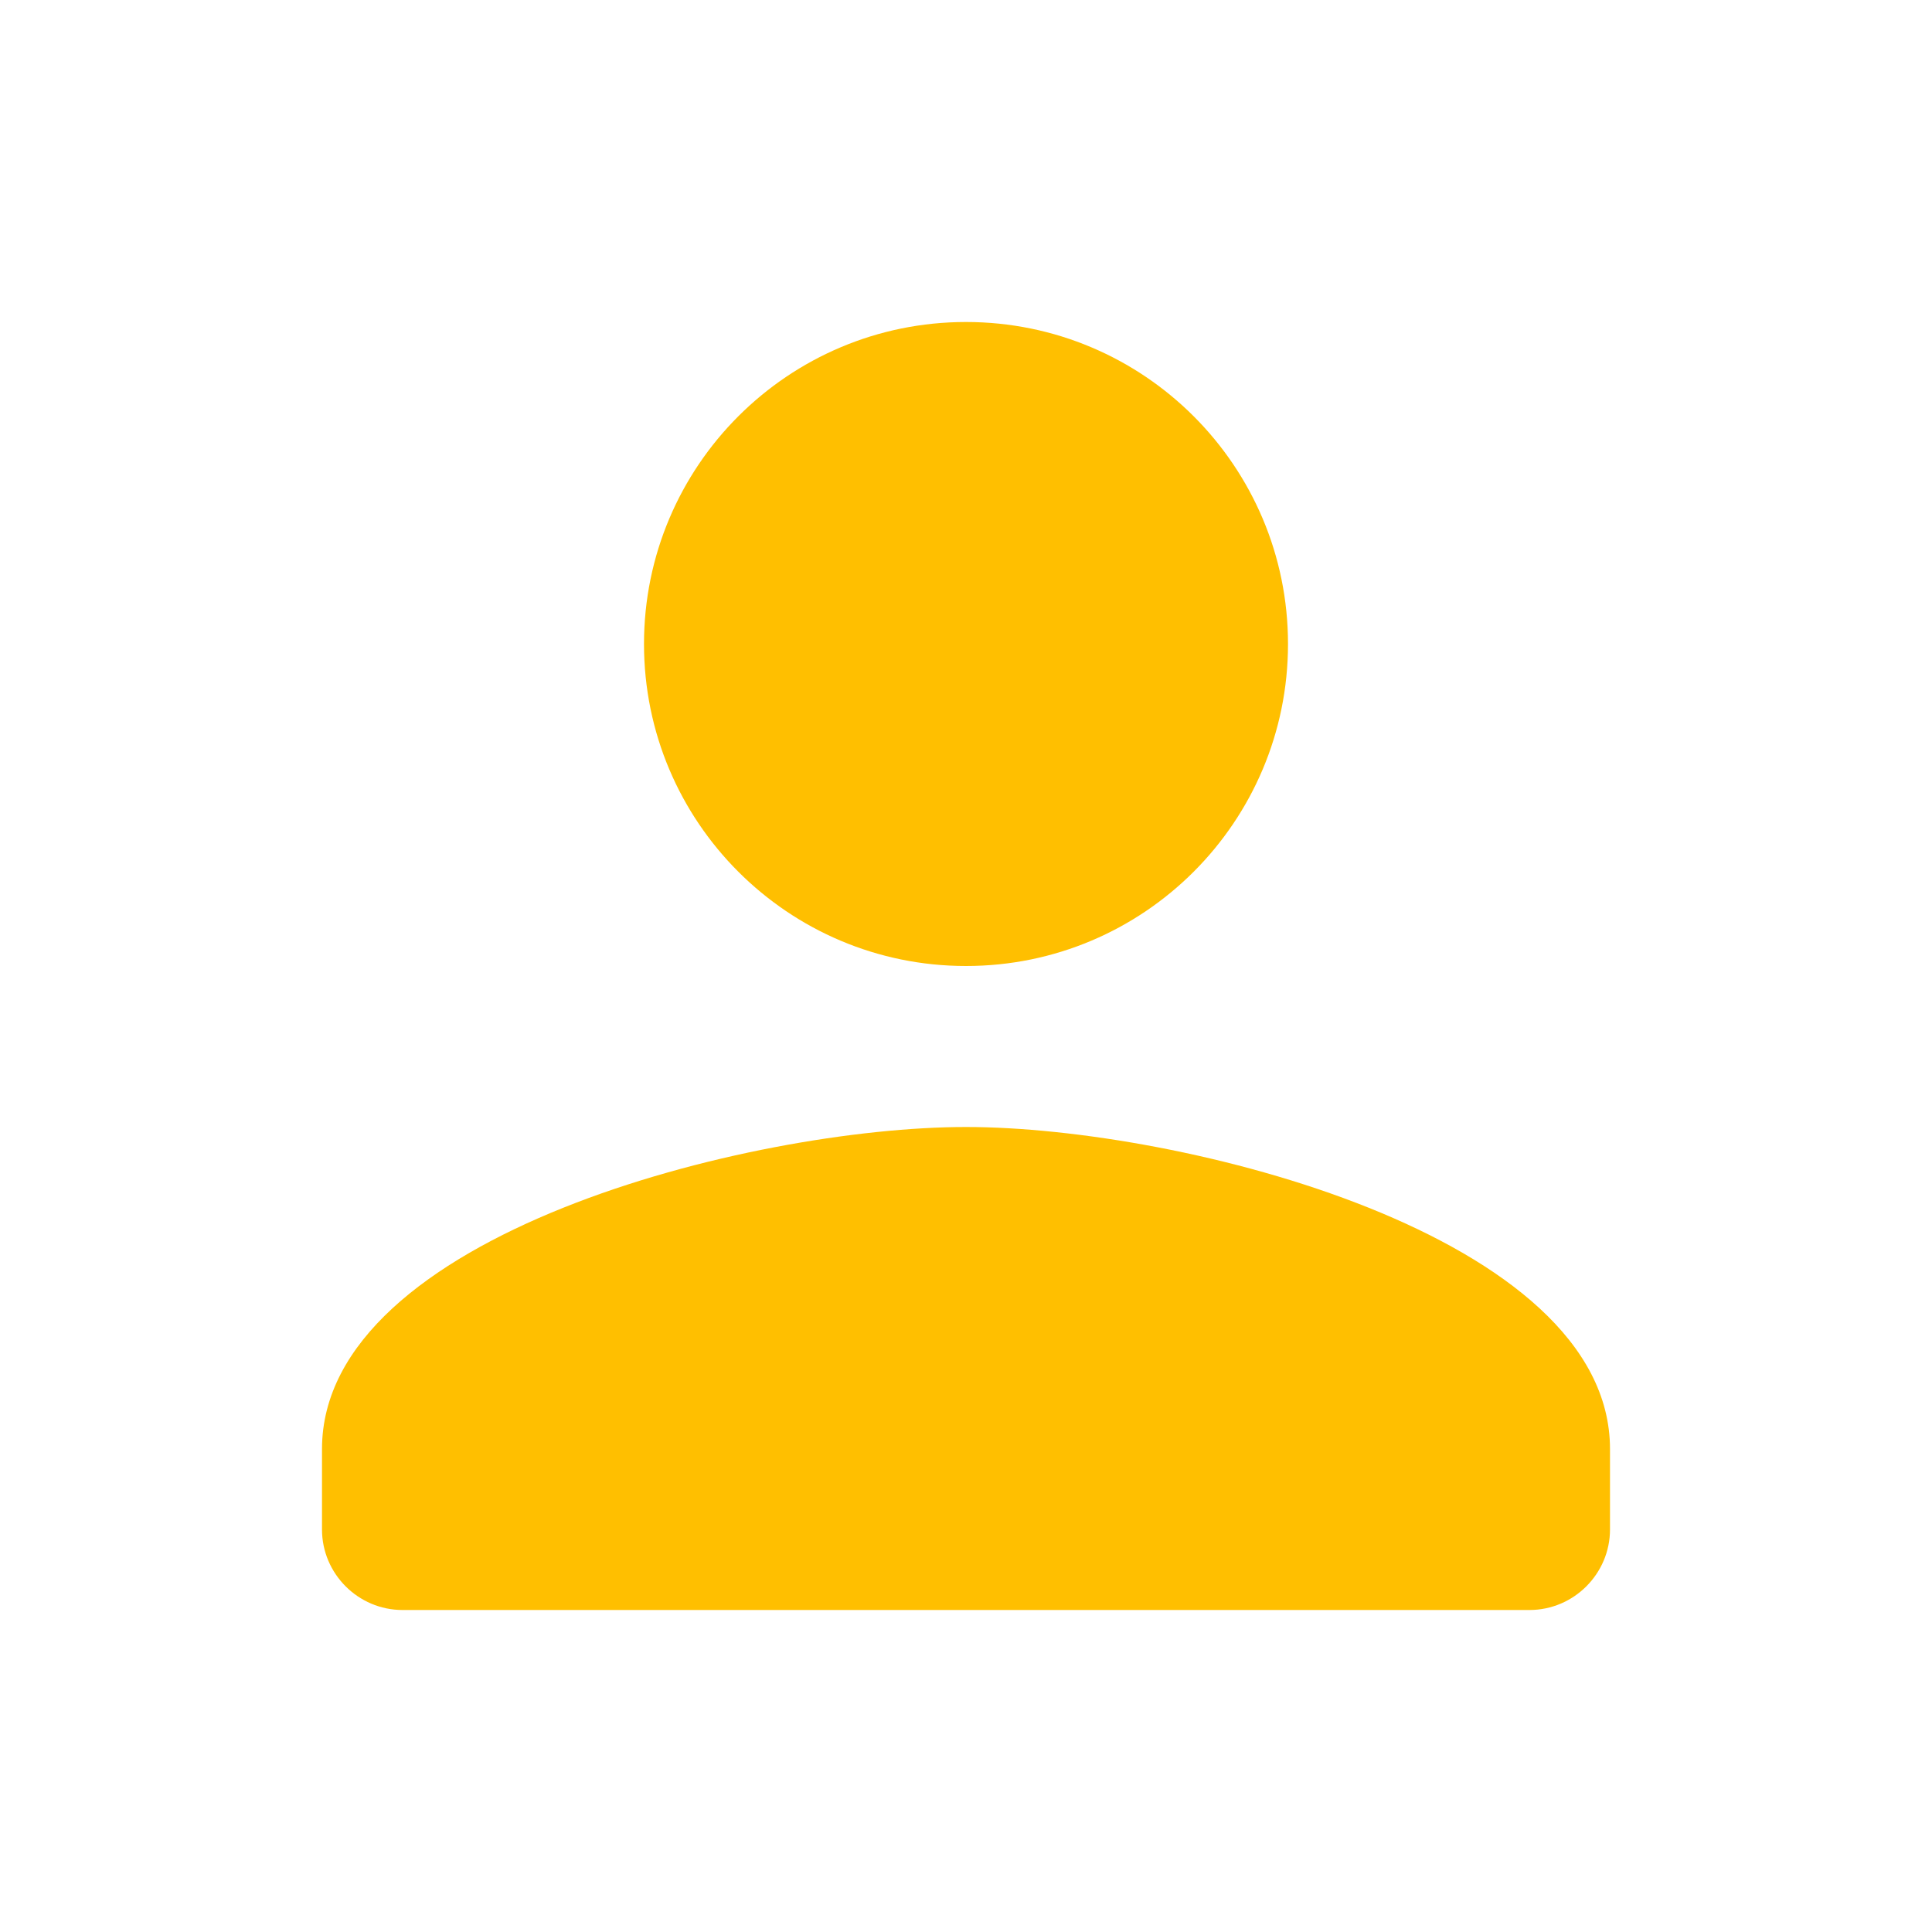
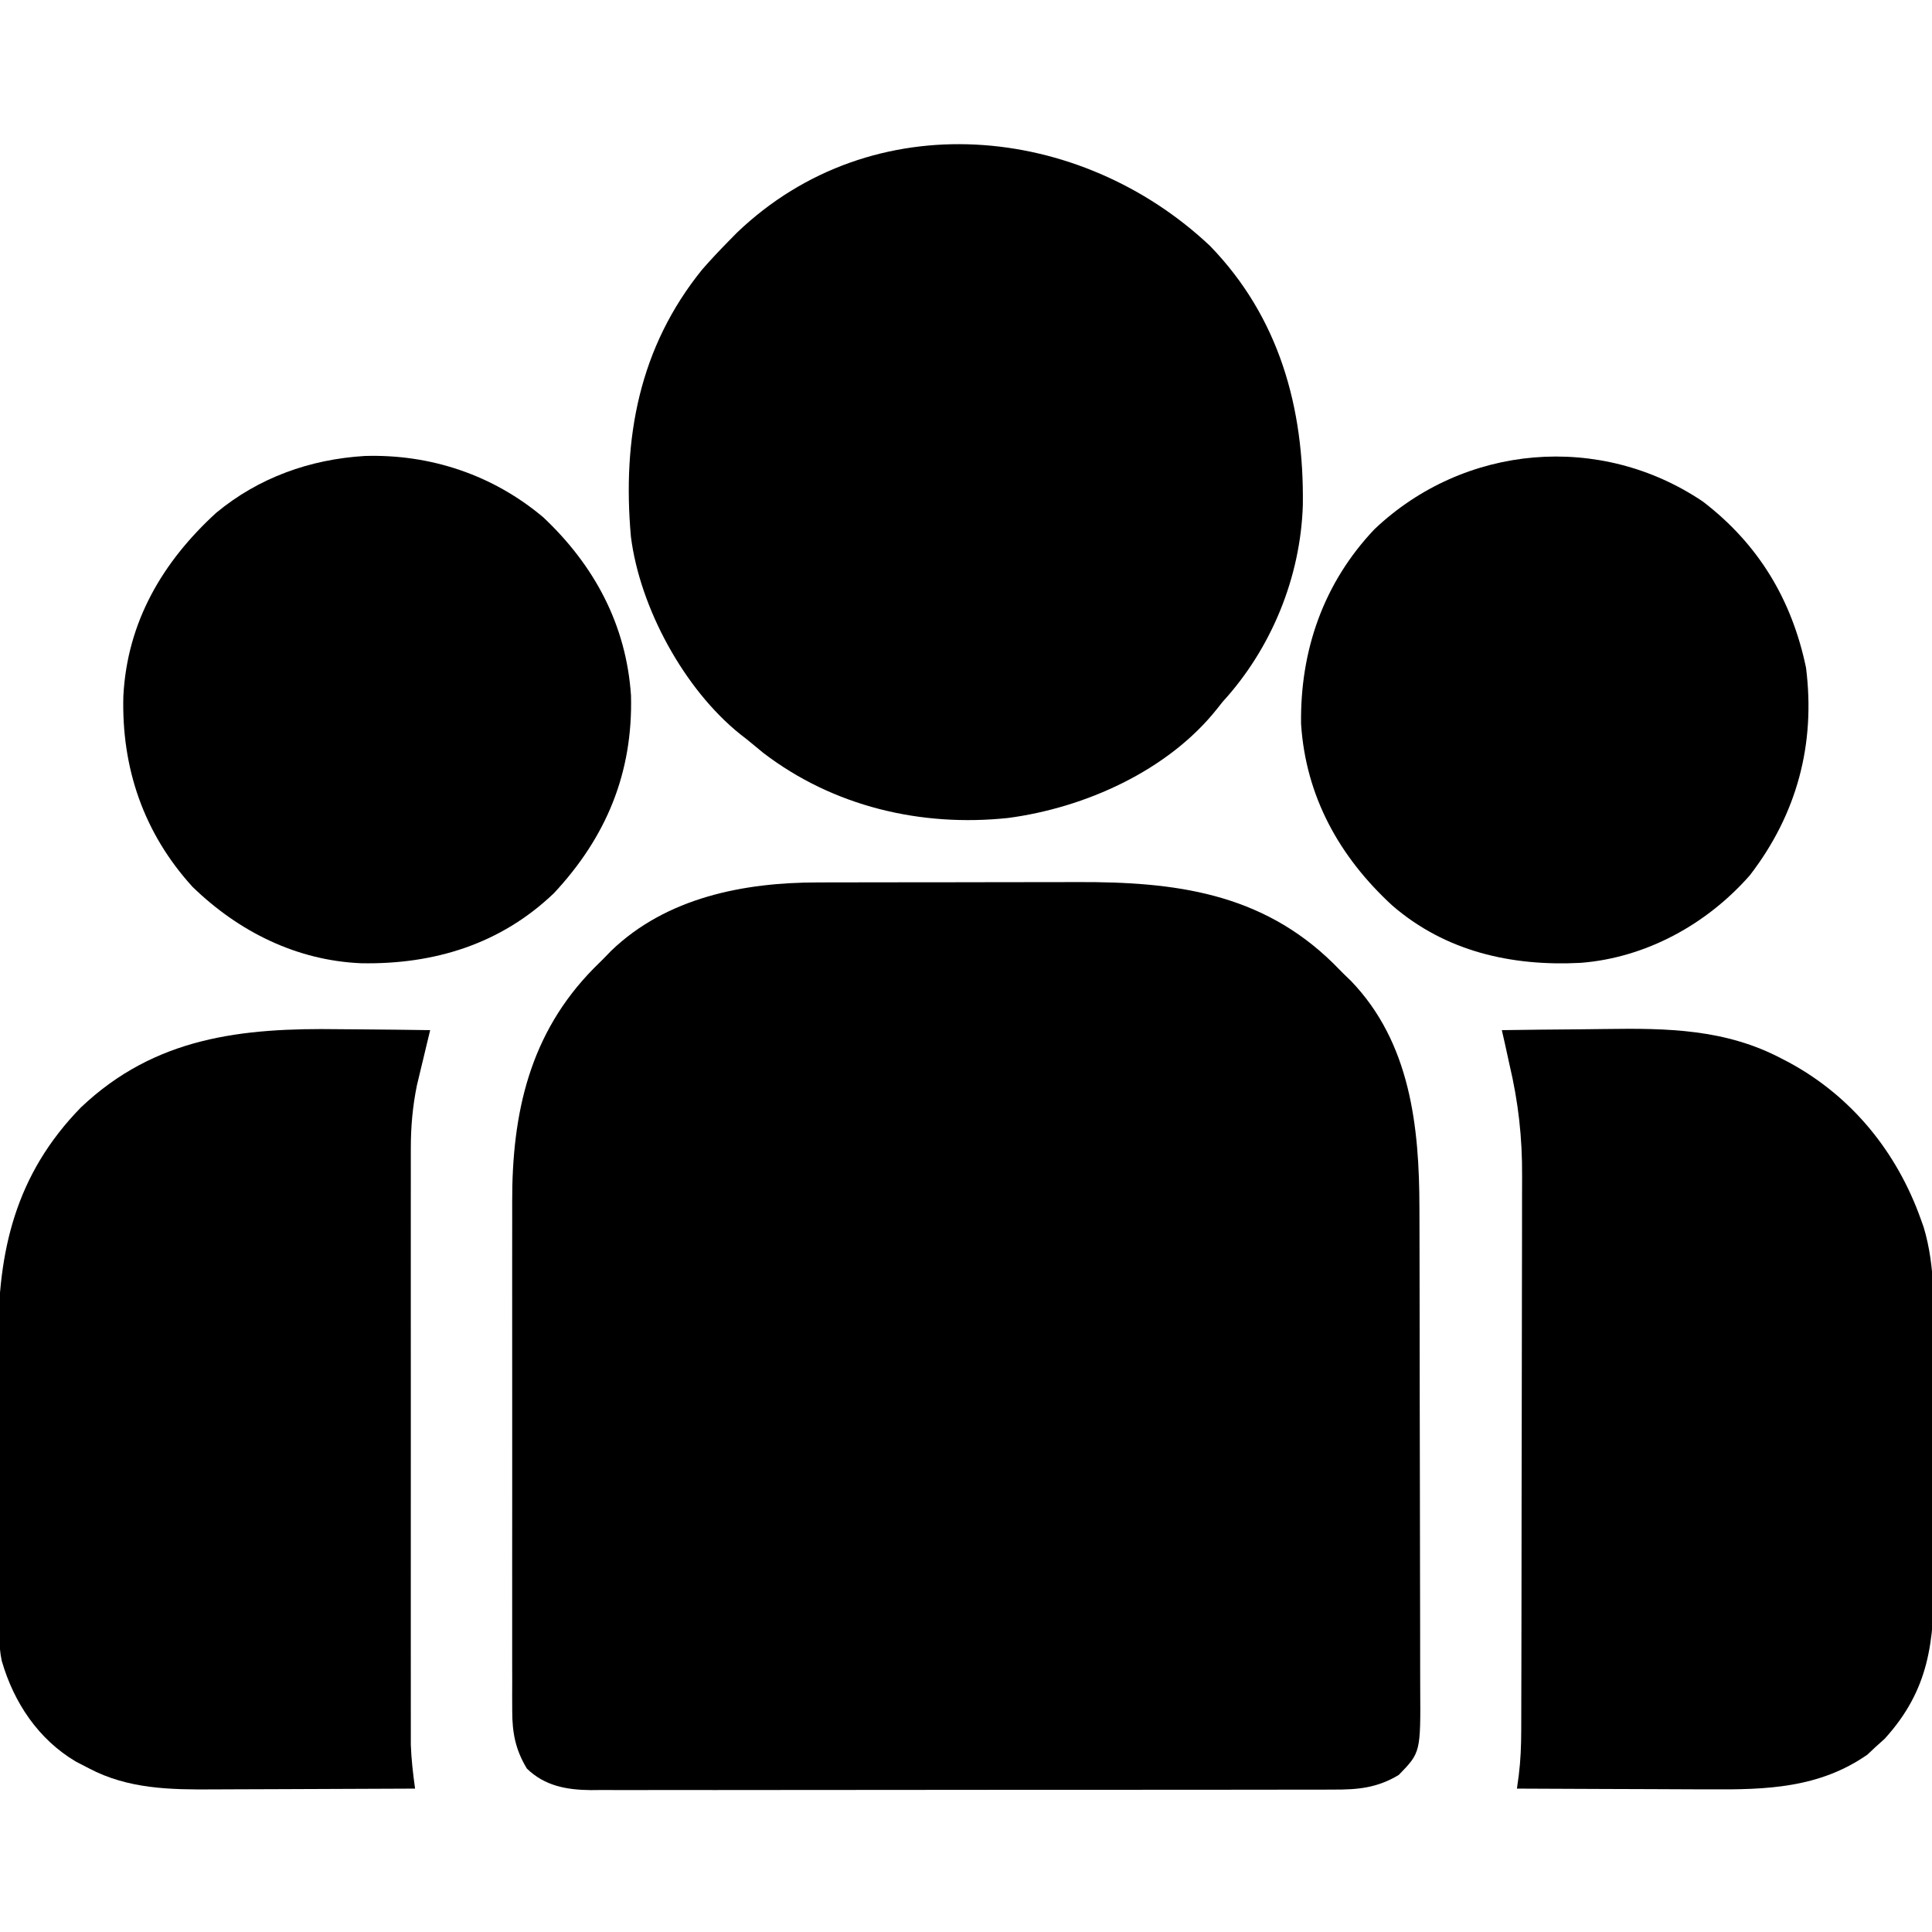
- <svg xmlns="http://www.w3.org/2000/svg" width="42" height="42" viewBox="0 0 42 42" fill="none">
-   <path d="M21 21C24.867 21 28 17.867 28 14C28 10.133 24.867 7 21 7C17.133 7 14 10.133 14 14C14 17.867 17.133 21 21 21ZM21 24.5C16.328 24.5 7 26.845 7 31.5V33.25C7 34.212 7.787 35 8.75 35H33.25C34.212 35 35 34.212 35 33.25V31.5C35 26.845 25.672 24.5 21 24.5Z" fill="#FFBF00" />
+ <svg xmlns="http://www.w3.org/2000/svg" version="1.1" width="512" height="512">
+   <path d="M0 0 C0.935 -0.003 1.869 -0.007 2.832 -0.01 C5.898 -0.02 8.963 -0.022 12.029 -0.023 C14.179 -0.026 16.33 -0.029 18.481 -0.033 C22.982 -0.039 27.483 -0.041 31.984 -0.04 C37.719 -0.04 43.453 -0.054 49.188 -0.071 C53.63 -0.082 58.071 -0.084 62.513 -0.083 C64.625 -0.085 66.738 -0.089 68.85 -0.097 C94.433 -0.182 117.472 2.696 136.556 21.469 C137.43 22.352 138.304 23.235 139.204 24.145 C139.872 24.791 140.54 25.437 141.228 26.102 C156.959 42.439 159.35 64.704 159.365 86.269 C159.37 87.784 159.375 89.299 159.381 90.815 C159.394 94.908 159.4 99 159.405 103.093 C159.407 105.654 159.412 108.215 159.416 110.776 C159.43 118.8 159.439 126.824 159.443 134.848 C159.448 144.09 159.465 153.333 159.494 162.575 C159.516 169.736 159.526 176.897 159.527 184.058 C159.528 188.329 159.534 192.599 159.552 196.869 C159.569 200.884 159.571 204.898 159.562 208.913 C159.561 210.382 159.566 211.851 159.575 213.32 C159.685 230.571 159.685 230.571 153.892 236.52 C148.155 239.989 143.006 240.437 136.488 240.406 C135.623 240.41 134.758 240.414 133.867 240.418 C130.974 240.428 128.082 240.424 125.189 240.42 C123.113 240.424 121.036 240.429 118.96 240.435 C113.323 240.449 107.687 240.449 102.05 240.447 C97.344 240.446 92.637 240.451 87.93 240.455 C76.825 240.467 65.72 240.467 54.615 240.461 C43.162 240.455 31.71 240.467 20.257 240.489 C10.421 240.506 0.584 240.512 -9.252 240.509 C-15.125 240.507 -20.998 240.51 -26.872 240.524 C-32.396 240.536 -37.919 240.534 -43.443 240.521 C-45.469 240.519 -47.494 240.522 -49.519 240.53 C-52.288 240.54 -55.057 240.532 -57.826 240.519 C-58.623 240.527 -59.421 240.534 -60.242 240.542 C-66.619 240.481 -72.437 239.441 -77.171 234.833 C-80.175 229.864 -81.046 225.396 -81.05 219.634 C-81.055 218.341 -81.061 217.049 -81.067 215.718 C-81.063 214.298 -81.059 212.878 -81.054 211.458 C-81.057 209.953 -81.061 208.447 -81.065 206.942 C-81.074 202.861 -81.071 198.78 -81.064 194.699 C-81.059 190.415 -81.064 186.13 -81.067 181.846 C-81.071 174.644 -81.066 167.441 -81.056 160.239 C-81.046 151.942 -81.049 143.645 -81.06 135.349 C-81.069 128.205 -81.07 121.062 -81.065 113.919 C-81.062 109.662 -81.062 105.405 -81.068 101.147 C-81.074 97.135 -81.07 93.123 -81.058 89.111 C-81.056 87.65 -81.057 86.188 -81.061 84.727 C-81.126 61.107 -76.436 40.038 -59.471 22.794 C-58.147 21.483 -58.147 21.483 -56.796 20.145 C-56.15 19.478 -55.504 18.81 -54.839 18.122 C-40.159 3.986 -19.648 -0.01 0 0 Z " fill="#000000" transform="translate(216.7957,233.8547)" />
+   <path d="M0 0 C18.329 18.91 24.933 42.896 24.578 68.66 C23.981 87.785 16.245 106.689 3.312 120.812 C2.824 121.429 2.335 122.045 1.832 122.68 C-11.175 139.076 -33.202 148.897 -53.544 151.585 C-76.6 154.028 -99.865 148.556 -118.438 134.312 C-119.86 133.153 -121.277 131.987 -122.688 130.812 C-123.292 130.342 -123.897 129.871 -124.52 129.387 C-139.328 117.52 -151.121 95.903 -153.493 77 C-155.807 51.021 -151.309 26.851 -134.598 6.234 C-132.367 3.678 -130.067 1.231 -127.688 -1.188 C-126.927 -1.961 -126.166 -2.734 -125.383 -3.531 C-89.425 -37.957 -34.468 -32.514 0 0 Z " fill="#000000" transform="translate(320.6875,65.1875)" />
+   <path d="M0 0 C6.828 -0.103 13.655 -0.172 20.483 -0.22 C22.799 -0.24 25.115 -0.267 27.431 -0.302 C43.854 -0.543 59.305 -0.309 74.188 7.562 C74.84 7.901 75.492 8.239 76.164 8.587 C92.761 17.588 104.655 32.265 111 50 C111.26 50.726 111.52 51.451 111.788 52.199 C115.033 63.011 114.453 74.134 114.434 85.316 C114.438 87.582 114.443 89.848 114.449 92.114 C114.458 96.845 114.456 101.576 114.446 106.307 C114.435 112.348 114.455 118.389 114.484 124.43 C114.502 129.103 114.502 133.776 114.496 138.449 C114.496 140.675 114.502 142.902 114.515 145.129 C114.596 162.047 113.273 174.822 101.438 187.812 C100.633 188.534 99.829 189.256 99 190 C97.948 190.99 97.948 190.99 96.875 192 C84.148 200.854 70.181 201.308 55.172 201.195 C53.687 201.192 52.202 201.189 50.717 201.187 C46.85 201.179 42.984 201.16 39.117 201.137 C35.155 201.117 31.193 201.108 27.23 201.098 C19.487 201.076 11.743 201.042 4 201 C4.162 199.83 4.324 198.66 4.491 197.455 C4.98 193.53 5.131 189.682 5.14 185.723 C5.143 185.037 5.146 184.35 5.149 183.643 C5.158 181.367 5.16 179.092 5.161 176.816 C5.166 175.174 5.171 173.532 5.176 171.891 C5.189 167.446 5.196 163.001 5.2 158.557 C5.203 155.773 5.207 152.99 5.212 150.206 C5.225 141.478 5.235 132.75 5.239 124.022 C5.243 113.982 5.261 103.943 5.29 93.904 C5.312 86.12 5.322 78.336 5.323 70.553 C5.324 65.915 5.33 61.277 5.348 56.64 C5.364 52.27 5.366 47.901 5.358 43.532 C5.357 41.94 5.361 40.349 5.371 38.757 C5.432 28.428 4.382 19.068 2 9 C1.603 7.188 1.207 5.375 0.812 3.562 C0.544 2.387 0.276 1.211 0 0 Z " fill="#000000" transform="translate(398,273)" />
+   <path d="M0 0 C2.336 0.02 4.672 0.038 7.008 0.055 C12.672 0.098 18.336 0.165 24 0.25 C23.584 1.969 23.584 1.969 23.16 3.723 C22.794 5.253 22.428 6.783 22.062 8.312 C21.88 9.065 21.698 9.817 21.51 10.592 C21.244 11.708 21.244 11.708 20.973 12.848 C20.729 13.861 20.729 13.861 20.481 14.895 C19.35 20.435 18.875 25.804 18.873 31.454 C18.871 32.144 18.87 32.835 18.868 33.546 C18.864 35.841 18.867 38.136 18.871 40.431 C18.869 42.084 18.867 43.738 18.865 45.391 C18.861 49.868 18.863 54.345 18.866 58.822 C18.868 63.515 18.866 68.208 18.864 72.901 C18.862 80.782 18.865 88.662 18.87 96.543 C18.875 105.644 18.873 114.744 18.868 123.845 C18.863 131.668 18.863 139.492 18.865 147.315 C18.867 151.984 18.867 156.652 18.864 161.32 C18.861 165.71 18.863 170.101 18.869 174.491 C18.87 176.099 18.87 177.707 18.867 179.314 C18.865 181.516 18.868 183.717 18.873 185.919 C18.873 187.149 18.874 188.379 18.874 189.646 C19.011 193.579 19.459 197.354 20 201.25 C11.472 201.297 2.943 201.332 -5.585 201.354 C-9.547 201.364 -13.508 201.378 -17.469 201.401 C-21.301 201.423 -25.133 201.435 -28.965 201.44 C-30.418 201.443 -31.871 201.451 -33.323 201.461 C-44.866 201.545 -56.053 201.374 -66.438 195.875 C-68.137 194.997 -68.137 194.997 -69.871 194.102 C-79.824 188.212 -86.339 178.466 -89.536 167.393 C-90.014 165.183 -90.134 163.218 -90.147 160.96 C-90.154 160.109 -90.161 159.259 -90.169 158.382 C-90.172 157.457 -90.174 156.532 -90.177 155.579 C-90.184 154.598 -90.19 153.617 -90.197 152.606 C-90.217 149.356 -90.228 146.106 -90.238 142.855 C-90.242 141.742 -90.246 140.628 -90.251 139.48 C-90.271 133.575 -90.286 127.671 -90.295 121.766 C-90.306 115.698 -90.341 109.631 -90.38 103.563 C-90.407 98.873 -90.415 94.183 -90.418 89.492 C-90.423 87.258 -90.435 85.023 -90.453 82.789 C-90.642 58.731 -85.836 38.431 -68.565 20.736 C-48.876 2.047 -25.884 -0.391 0 0 Z " fill="#000000" transform="translate(90,272.75)" />
+   <path d="M0 0 C14.719 11.279 23.543 25.982 27.305 44 C29.864 64.268 24.905 82.797 12.441 99 C1.061 111.979 -15.087 120.882 -32.424 122.227 C-50.703 123.18 -68.223 119.237 -82.343 107.03 C-96.347 94.157 -105.275 78.125 -106.512 58.906 C-106.784 39.462 -100.574 21.552 -87.059 7.312 C-63.251 -15.284 -27.188 -18.363 0 0 Z " fill="#000000" transform="translate(451.3086,132.9375)" />
+   <path d="M0 0 C17.39 -0.534 33.997 5.001 47.348 16.262 C60.899 29.025 69.33 44.768 70.586 63.477 C71.112 83.963 64.047 100.984 50.176 115.848 C36.018 129.399 18.394 134.76 -0.828 134.434 C-17.979 133.74 -33.398 126.063 -45.637 114.16 C-58.581 99.93 -64.464 82.662 -63.945 63.602 C-62.914 43.983 -53.591 28.092 -39.352 15.07 C-28.08 5.722 -14.484 0.88 0 0 Z " fill="#000000" transform="translate(96.63672,120.8398)" />
</svg>
